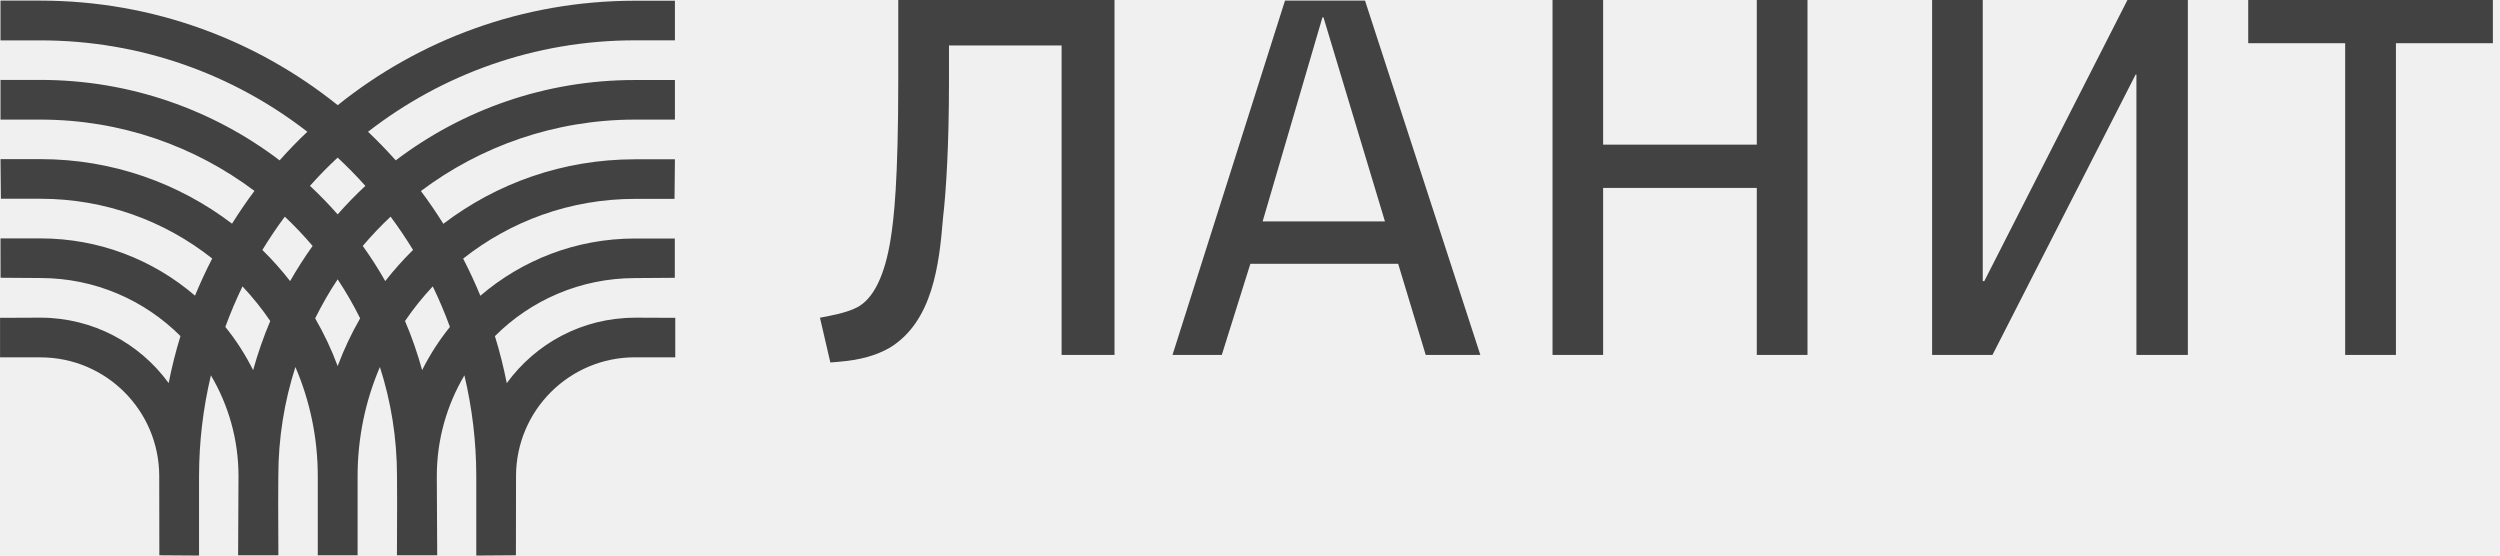
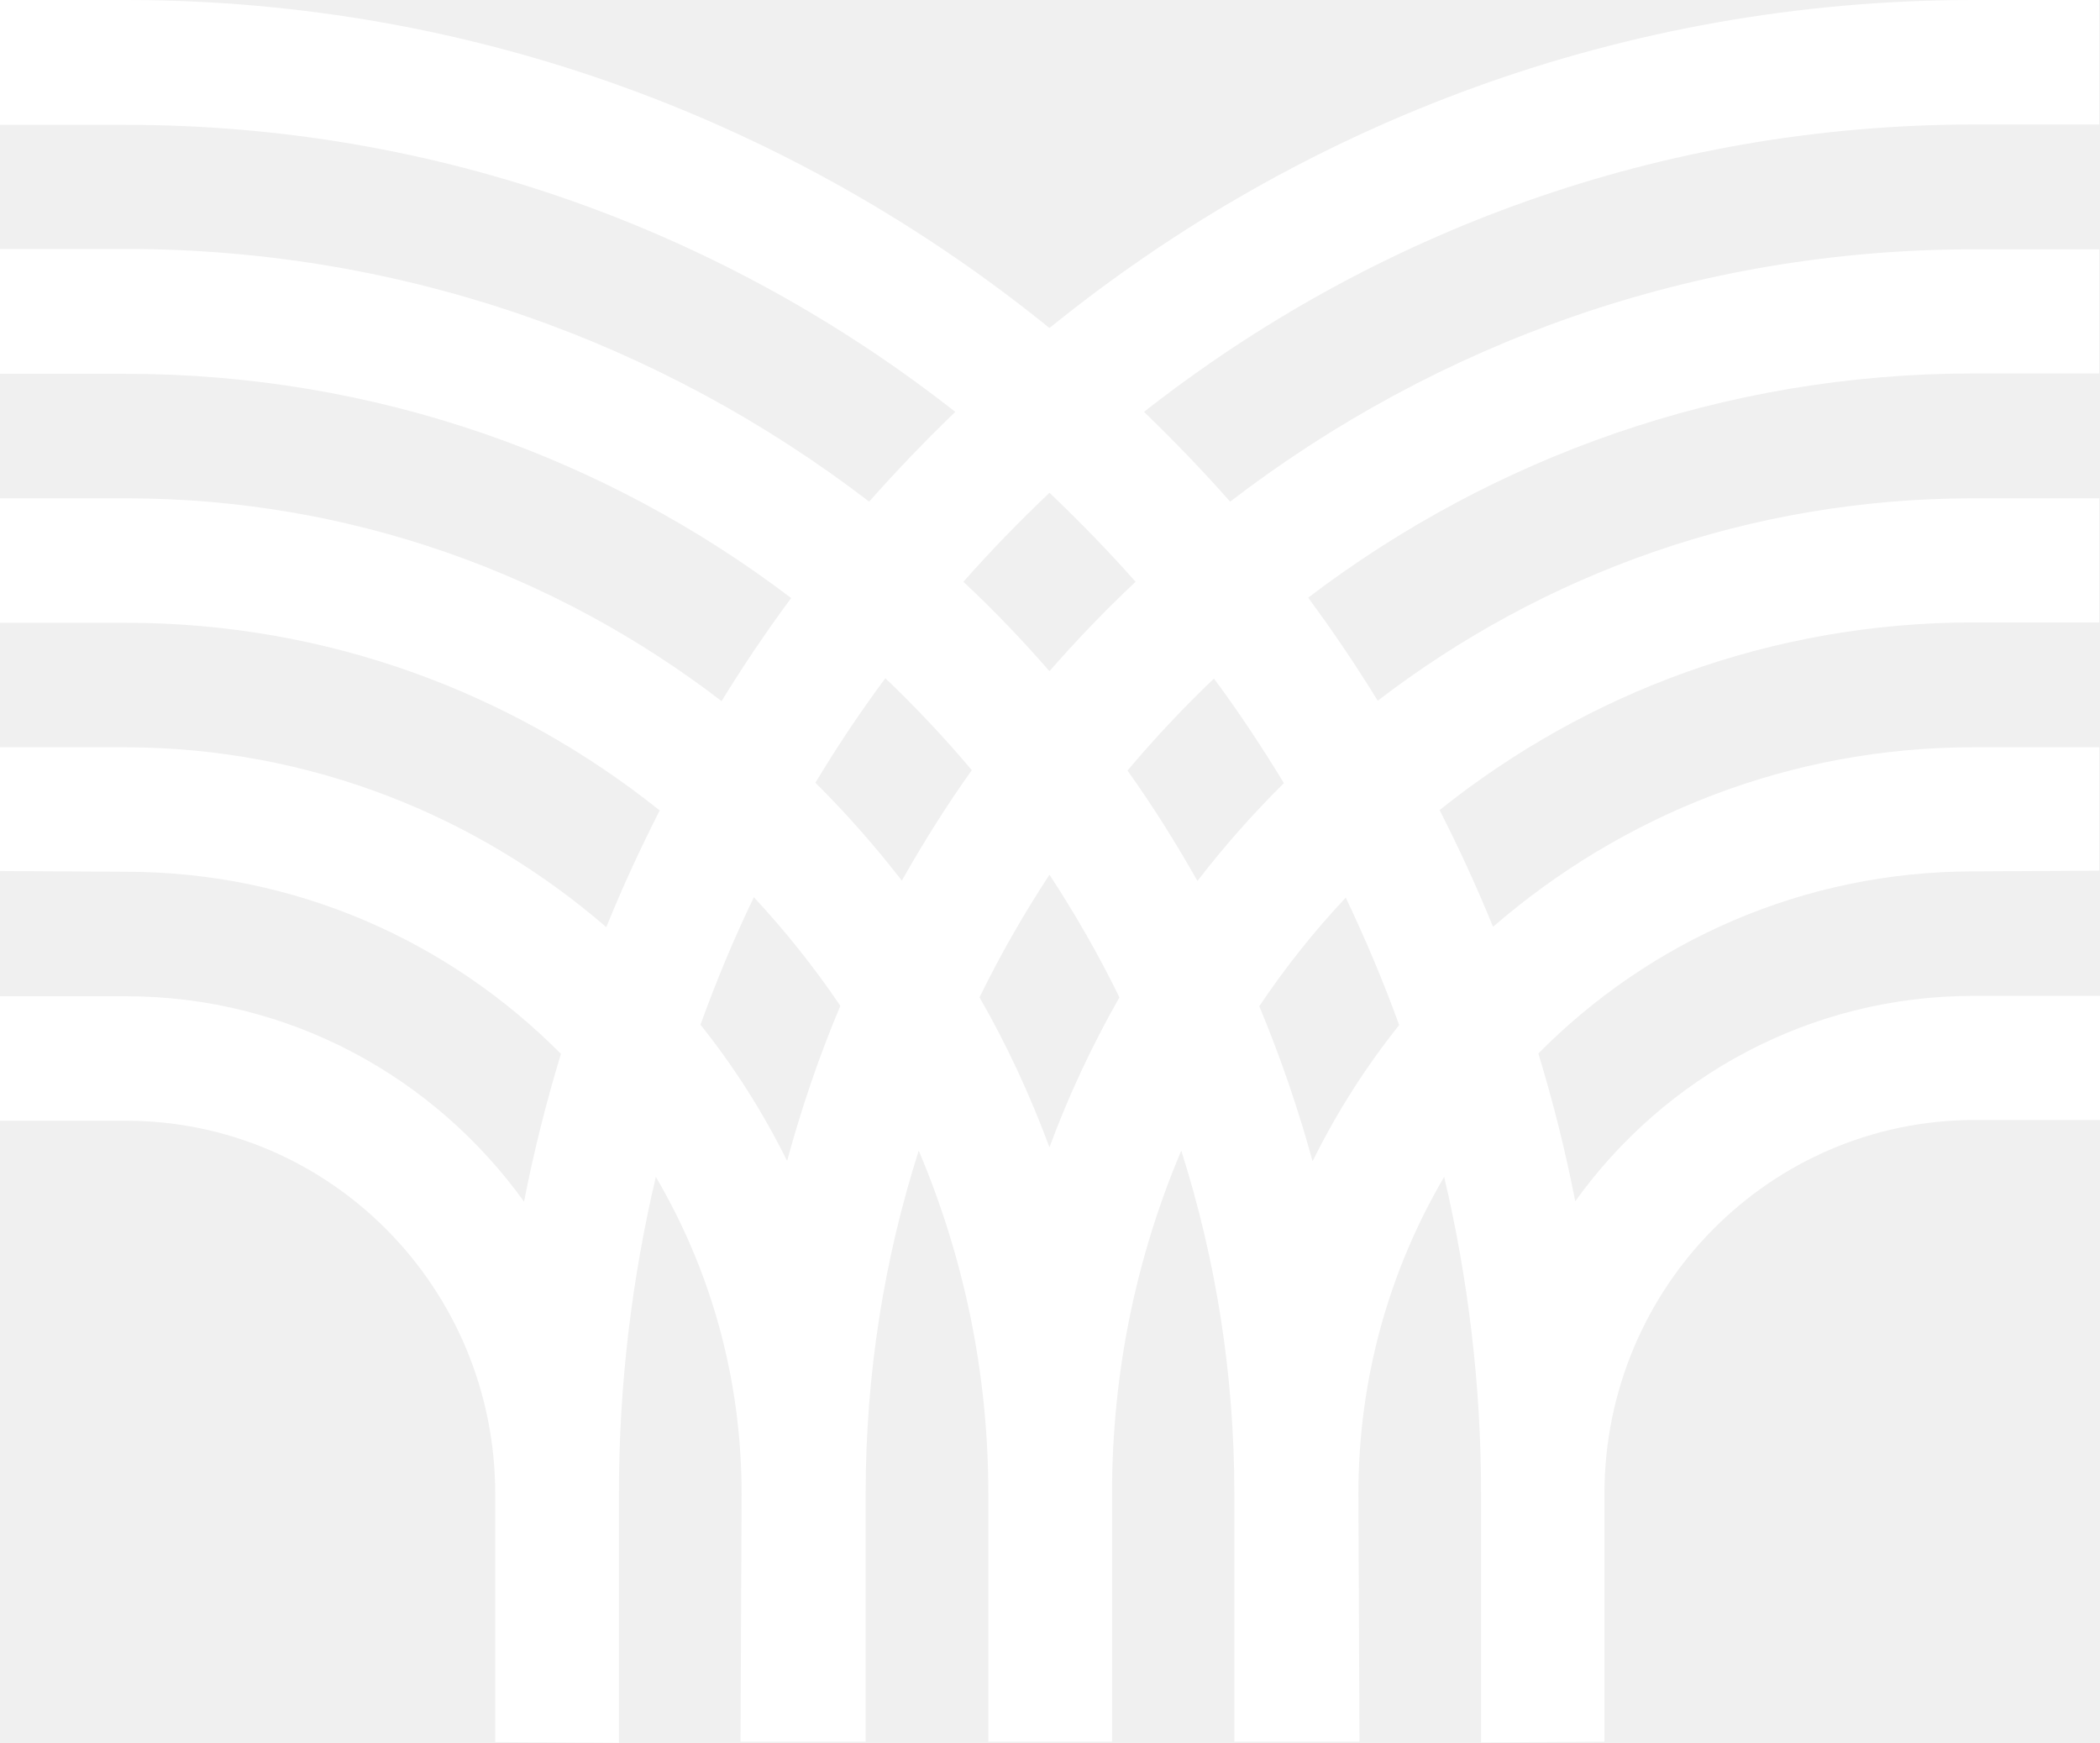
- <svg xmlns="http://www.w3.org/2000/svg" width="180" height="40" viewBox="0 0 180 40" fill="none">
-   <g clip-path="url(#clip0_96_2367)">
-     <path d="M76.435 25.555V3.275H68.327V5.908C68.327 10.528 68.114 13.857 67.897 15.68C67.627 19.062 67.145 23.142 64.083 25.023C62.688 25.824 61.29 25.988 59.785 26.098L59.037 22.876C59.577 22.77 60.918 22.553 61.719 22.124C62.848 21.535 63.706 19.924 64.14 17.128C64.353 15.733 64.675 13.158 64.675 5.696V0H80.245V25.555H76.435Z" fill="#424242" />
-     <path d="M126.489 25.555V13.53H115.425V25.555H111.782V0H115.425V10.414H126.489V0H130.14V25.555H126.489Z" fill="#424242" />
-     <path d="M153.822 25.555V5.369H153.765L143.457 25.555H139.111V0H142.758V20.243H142.868L153.176 0H157.526V25.555H153.822Z" fill="#424242" />
-     <path d="M172.507 3.112V25.555H168.852V3.112H161.873V0H179.487V3.112H172.507Z" fill="#424242" />
-     <path d="M92.52 0.045L84.42 25.555H87.969L90.026 18.996H100.669L102.652 25.555H106.585L98.281 0.045H92.52ZM90.909 15.942L95.214 1.255H95.292L99.716 15.942H90.905" fill="#424242" />
-     <path d="M45.716 22.876C41.922 22.876 38.561 24.733 36.488 27.587C36.259 26.438 35.977 25.305 35.633 24.201C38.213 21.621 41.778 20.026 45.716 20.022L48.586 20.002V17.173H45.716C41.464 17.173 37.579 18.73 34.586 21.294C34.21 20.382 33.797 19.491 33.347 18.62C36.749 15.93 41.042 14.319 45.716 14.319H48.566L48.594 11.469H45.716C40.531 11.469 35.752 13.198 31.921 16.114C31.413 15.304 30.878 14.515 30.305 13.754C34.599 10.528 39.934 8.615 45.716 8.611H48.594V5.761H45.716C39.243 5.757 33.282 7.916 28.494 11.546C27.856 10.831 27.19 10.144 26.499 9.486C31.81 5.364 38.475 2.903 45.716 2.903H48.594V0.053H45.716C37.616 0.053 30.175 2.87 24.316 7.572C18.452 2.87 11.015 0.049 2.911 0.045H0.037V2.907H2.911C10.152 2.907 16.817 5.364 22.128 9.486C21.433 10.144 20.767 10.831 20.133 11.546C15.349 7.912 9.383 5.757 2.911 5.753H0.037V8.611H2.911C8.692 8.611 14.028 10.52 18.321 13.746C17.749 14.507 17.213 15.296 16.706 16.105C12.875 13.19 8.095 11.457 2.911 11.457H0.037L0.065 14.31H2.911C7.584 14.31 11.878 15.921 15.279 18.612C14.83 19.483 14.417 20.374 14.04 21.286C11.048 18.718 7.163 17.164 2.911 17.164H0.037L0.041 19.998L2.911 20.018C6.848 20.018 10.41 21.617 12.994 24.197C12.654 25.301 12.368 26.433 12.143 27.582C10.07 24.733 6.709 22.876 2.915 22.872L0.004 22.884V25.73H2.911C7.638 25.73 11.465 29.561 11.465 34.288L11.473 39.98L14.331 40V38.471V34.288C14.331 31.786 14.633 29.357 15.185 27.026C16.445 29.153 17.172 31.634 17.172 34.288L17.144 39.98H20.043L20.03 36.291L20.039 34.288C20.039 31.544 20.472 28.903 21.269 26.425C22.304 28.838 22.88 31.495 22.88 34.288V39.98H22.913H25.747V34.288C25.747 31.495 26.319 28.838 27.353 26.425C28.151 28.903 28.584 31.544 28.584 34.288L28.592 36.271L28.58 39.98H31.479L31.45 34.288C31.45 31.634 32.178 29.153 33.437 27.026C33.989 29.357 34.292 31.786 34.292 34.288V38.491V40L37.146 39.98L37.154 34.288C37.154 29.561 40.985 25.73 45.708 25.726H48.619V22.884L45.708 22.872L45.716 22.876ZM29.737 17.998C29.022 18.702 28.355 19.45 27.738 20.239C27.243 19.364 26.703 18.522 26.119 17.708C26.744 16.968 27.415 16.265 28.122 15.598C28.695 16.371 29.238 17.173 29.741 17.998H29.737ZM24.311 11.346C25.006 11.996 25.673 12.675 26.307 13.382C25.608 14.032 24.941 14.719 24.311 15.435C23.682 14.719 23.015 14.032 22.316 13.382C22.95 12.671 23.616 11.992 24.311 11.346ZM20.505 15.598C21.212 16.265 21.879 16.968 22.508 17.708C21.928 18.522 21.384 19.368 20.889 20.239C20.272 19.45 19.605 18.698 18.89 17.998C19.393 17.173 19.932 16.371 20.509 15.598H20.505ZM18.227 26.654C17.671 25.542 17.001 24.495 16.224 23.539C16.588 22.541 17.001 21.568 17.459 20.619C18.186 21.396 18.861 22.226 19.458 23.113C18.971 24.258 18.563 25.44 18.223 26.654H18.227ZM24.311 26.356C23.866 25.158 23.322 24.013 22.692 22.921C23.175 21.948 23.714 21.008 24.311 20.112C24.908 21.012 25.448 21.948 25.93 22.921C25.301 24.013 24.757 25.162 24.311 26.36V26.356ZM30.395 26.654C30.06 25.44 29.651 24.254 29.161 23.113C29.762 22.226 30.432 21.396 31.16 20.619C31.618 21.568 32.031 22.541 32.395 23.539C31.618 24.5 30.947 25.542 30.391 26.654H30.395Z" fill="#424242" />
-   </g>
-   <defs>
-     <clipPath id="clip0_96_2367">
-       <rect width="179.487" height="40" fill="white" />
-     </clipPath>
-   </defs>
+ <svg xmlns="http://www.w3.org/2000/svg" width="194" height="161" viewBox="0 0 194 161" fill="none">
+   <path d="M121.238 107.22C119.907 102.34 118.251 97.562 116.335 92.956C118.738 89.372 121.4 86.028 124.322 82.923C126.141 86.745 127.796 90.669 129.258 94.696C126.173 98.552 123.478 102.783 121.27 107.254M96.951 105.991C95.165 101.18 93.023 96.539 90.49 92.136C92.406 88.212 94.581 84.424 96.951 80.807C99.322 84.424 101.497 88.212 103.413 92.136C100.912 96.539 98.737 101.145 96.951 105.991ZM72.697 107.22C70.489 102.749 67.794 98.518 64.71 94.662C66.171 90.635 67.794 86.711 69.645 82.889C72.567 86.028 75.23 89.372 77.632 92.921C75.684 97.528 74.061 102.306 72.73 107.185M81.788 62.653C84.613 65.349 87.276 68.181 89.776 71.15C87.438 74.426 85.295 77.838 83.314 81.353C80.847 78.18 78.184 75.142 75.327 72.31C77.34 68.966 79.483 65.758 81.788 62.653ZM96.951 45.522C99.711 48.15 102.374 50.88 104.906 53.746C102.114 56.374 99.451 59.138 96.951 62.005C94.419 59.104 91.789 56.34 88.996 53.746C91.529 50.88 94.192 48.15 96.951 45.522ZM118.608 72.344C115.751 75.177 113.088 78.18 110.621 81.387C108.64 77.872 106.497 74.46 104.159 71.184C106.659 68.215 109.322 65.383 112.147 62.687C114.452 65.792 116.595 69.034 118.608 72.344ZM182.311 92C167.181 92 153.771 99.473 145.524 110.973C144.615 106.332 143.479 101.794 142.115 97.323C152.408 86.915 166.629 80.5 182.311 80.5L193.935 80.432V69.034H182.311C165.363 69.034 149.875 75.279 137.927 85.619C136.433 81.933 134.777 78.35 132.991 74.835C146.563 63.984 163.674 57.5 182.311 57.5H193.935V46.034H182.311C161.629 46.034 142.57 52.995 127.277 64.734C125.264 61.459 123.121 58.285 120.848 55.214C137.959 42.212 159.259 34.5 182.311 34.5H193.935V23.034H182.311C156.499 23.034 132.732 31.702 113.64 46.341C111.108 43.475 108.445 40.711 105.685 38.049C126.855 21.43 153.447 11.534 182.311 11.5H193.935V0H182.311C150.005 0 120.329 11.364 96.951 30.303C73.574 11.364 43.93 0 11.624 0H0V11.534H11.624C40.521 11.534 67.08 21.43 88.25 38.049C85.49 40.711 82.827 43.475 80.295 46.341C61.203 31.702 37.436 23 11.624 23H0V34.534H11.624C34.676 34.534 55.976 42.246 73.087 55.248C70.814 58.319 68.671 61.493 66.658 64.769C51.365 53.03 32.306 46.034 11.624 46.034H0V57.534H11.624C30.261 57.534 47.372 64.018 60.944 74.869C59.158 78.384 57.502 81.967 56.008 85.653C44.06 75.313 28.572 69.068 11.624 69.034H0V80.466L11.624 80.534C27.339 80.534 41.527 86.984 51.82 97.358C50.456 101.828 49.32 106.366 48.411 111.007C40.131 99.507 26.754 92.034 11.624 92.034H0V103.534H11.624C30.456 103.534 45.748 118.958 45.748 138V160.932L57.177 161V154.823V137.966C57.177 127.899 58.379 118.105 60.586 108.721C65.619 117.286 68.509 127.285 68.509 137.966L68.411 160.898H79.97V146.053V137.966C79.97 126.91 81.691 116.263 84.873 106.298C88.996 116.024 91.302 126.739 91.302 137.966V160.898H91.432H102.731V137.966C102.731 126.705 105.004 116.024 109.127 106.298C112.309 116.297 114.03 126.944 114.03 137.966V145.951V160.898H125.589L125.491 137.966C125.491 127.285 128.381 117.286 133.414 108.721C135.621 118.105 136.823 127.899 136.823 137.966V154.892V160.966L148.219 160.898V137.966C148.252 118.924 163.512 103.5 182.376 103.466H194V92H182.376H182.311Z" fill="white" />
</svg>
